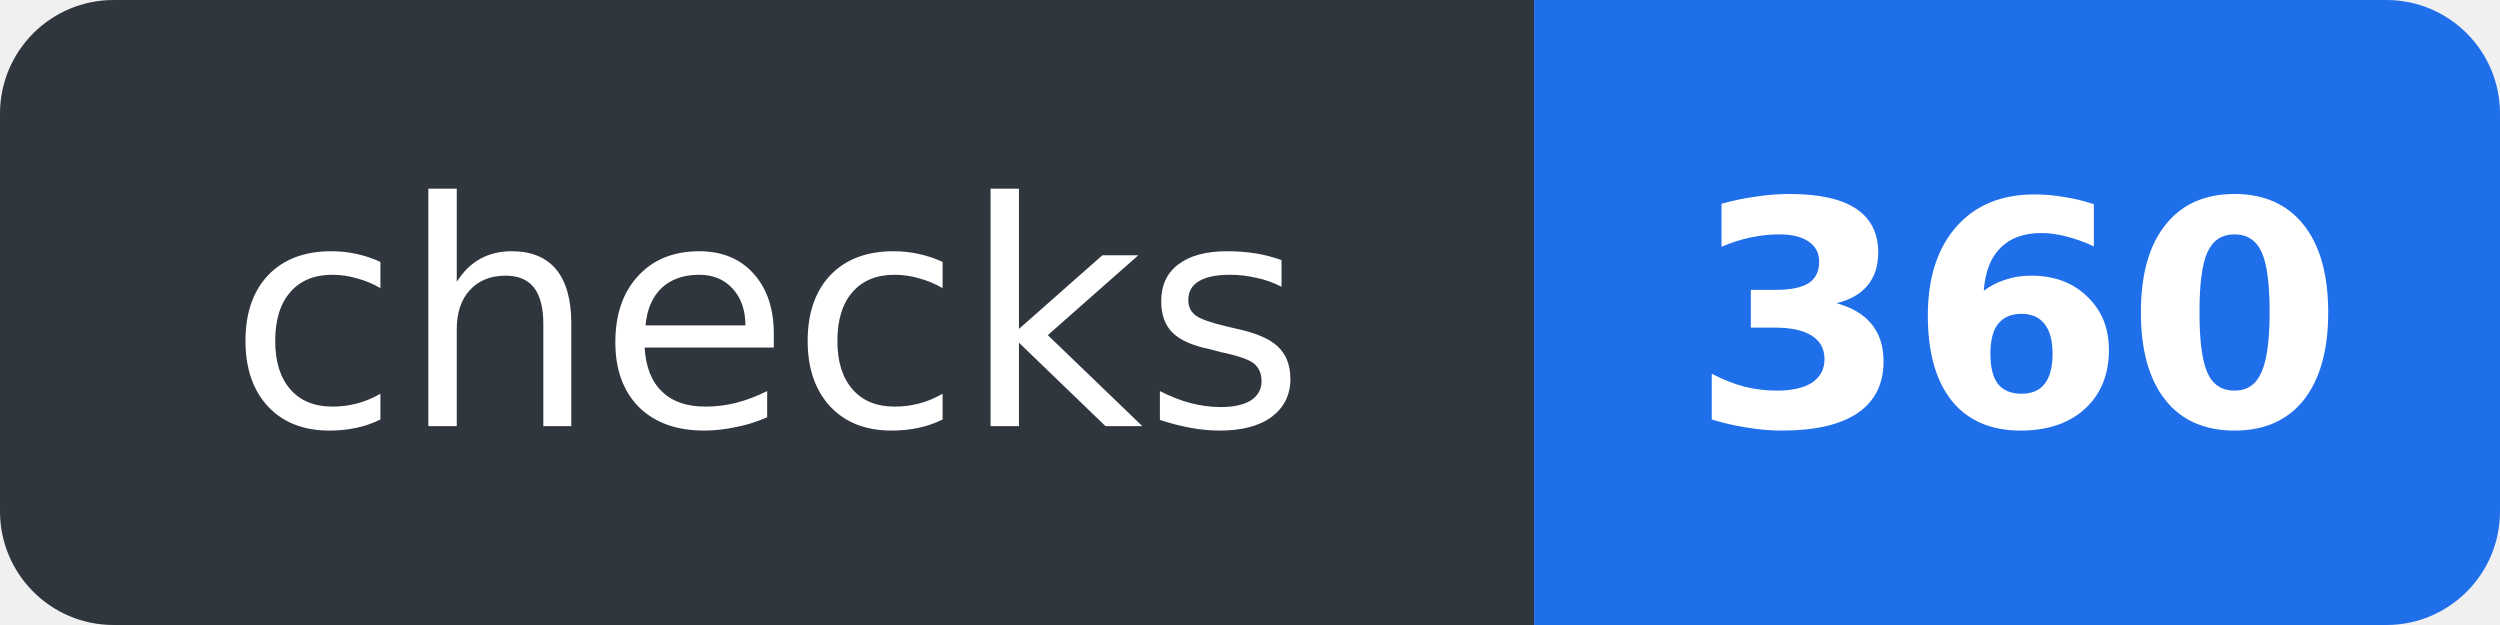
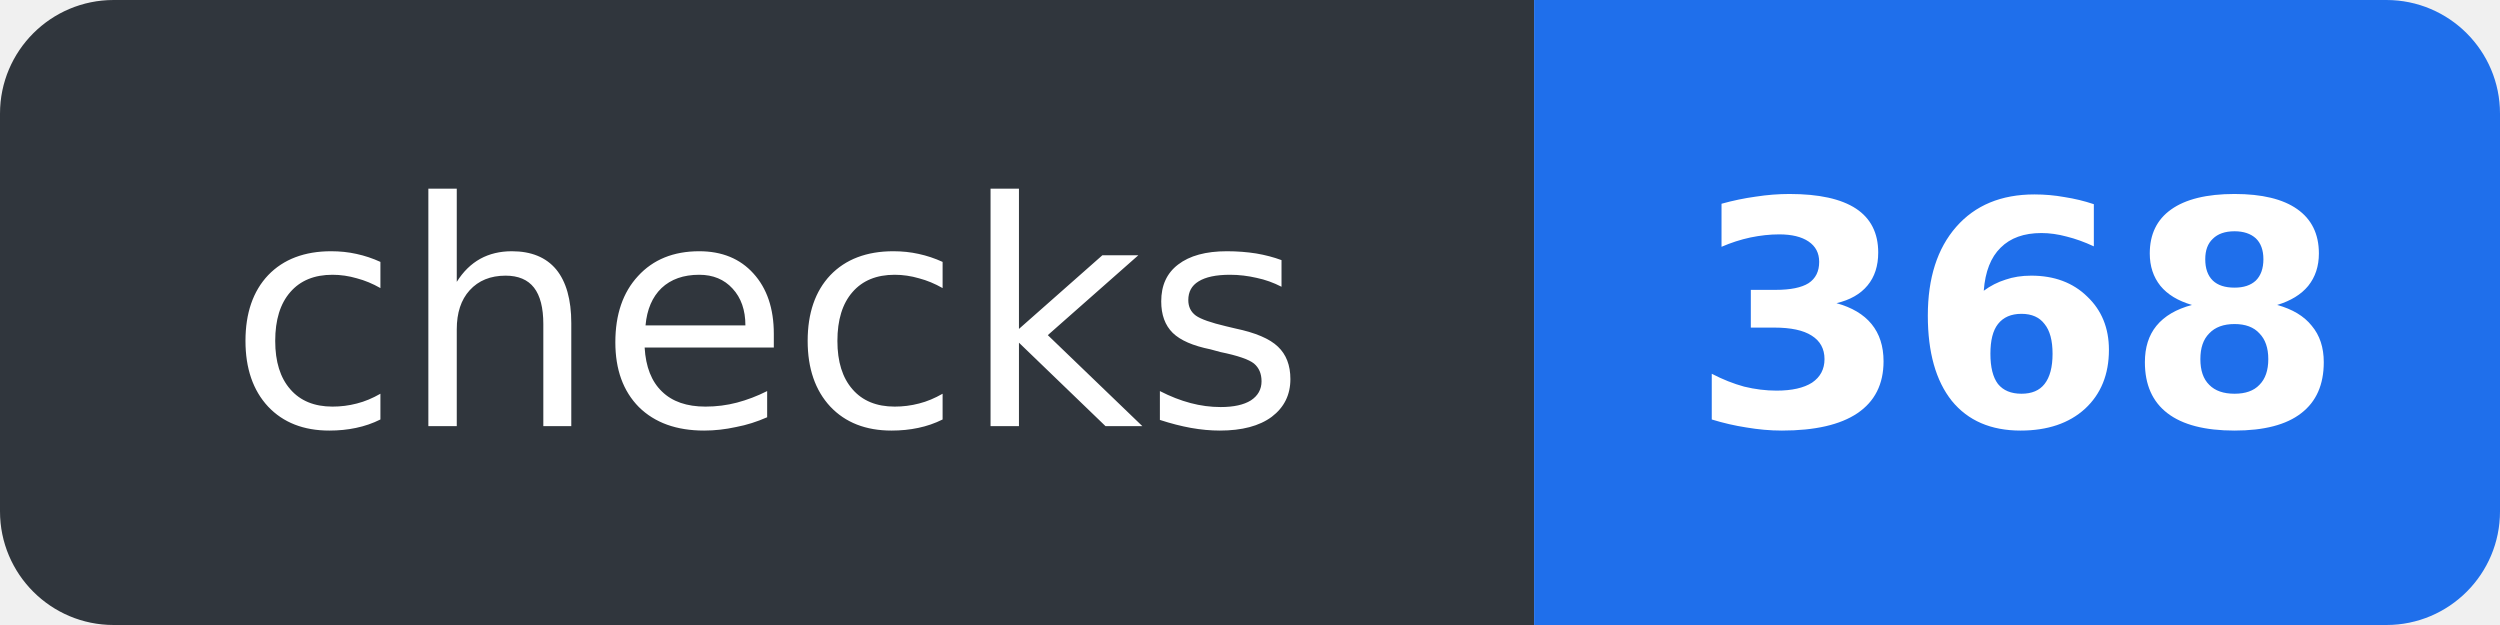
- <svg xmlns="http://www.w3.org/2000/svg" width="88" height="22" role="img" aria-label="checks: 360">
+ <svg xmlns="http://www.w3.org/2000/svg" width="88" height="22" role="img" aria-label="checks: 368">
  <clipPath id="r">
    <rect width="88" height="22" rx="4" />
  </clipPath>
  <g clip-path="url(#r)">
    <rect width="54" height="22" fill="#30363d" />
    <rect x="54" width="34" height="22" fill="#1f6feb" />
  </g>
  <g fill="#fff" font-family="Verdana,DejaVu Sans,sans-serif" font-size="11" text-anchor="middle">
    <text x="27" y="15">checks</text>
-     <text x="71" y="15" font-weight="bold">360</text>
+     <text x="71" y="15" font-weight="bold">368</text>
  </g>
</svg>
